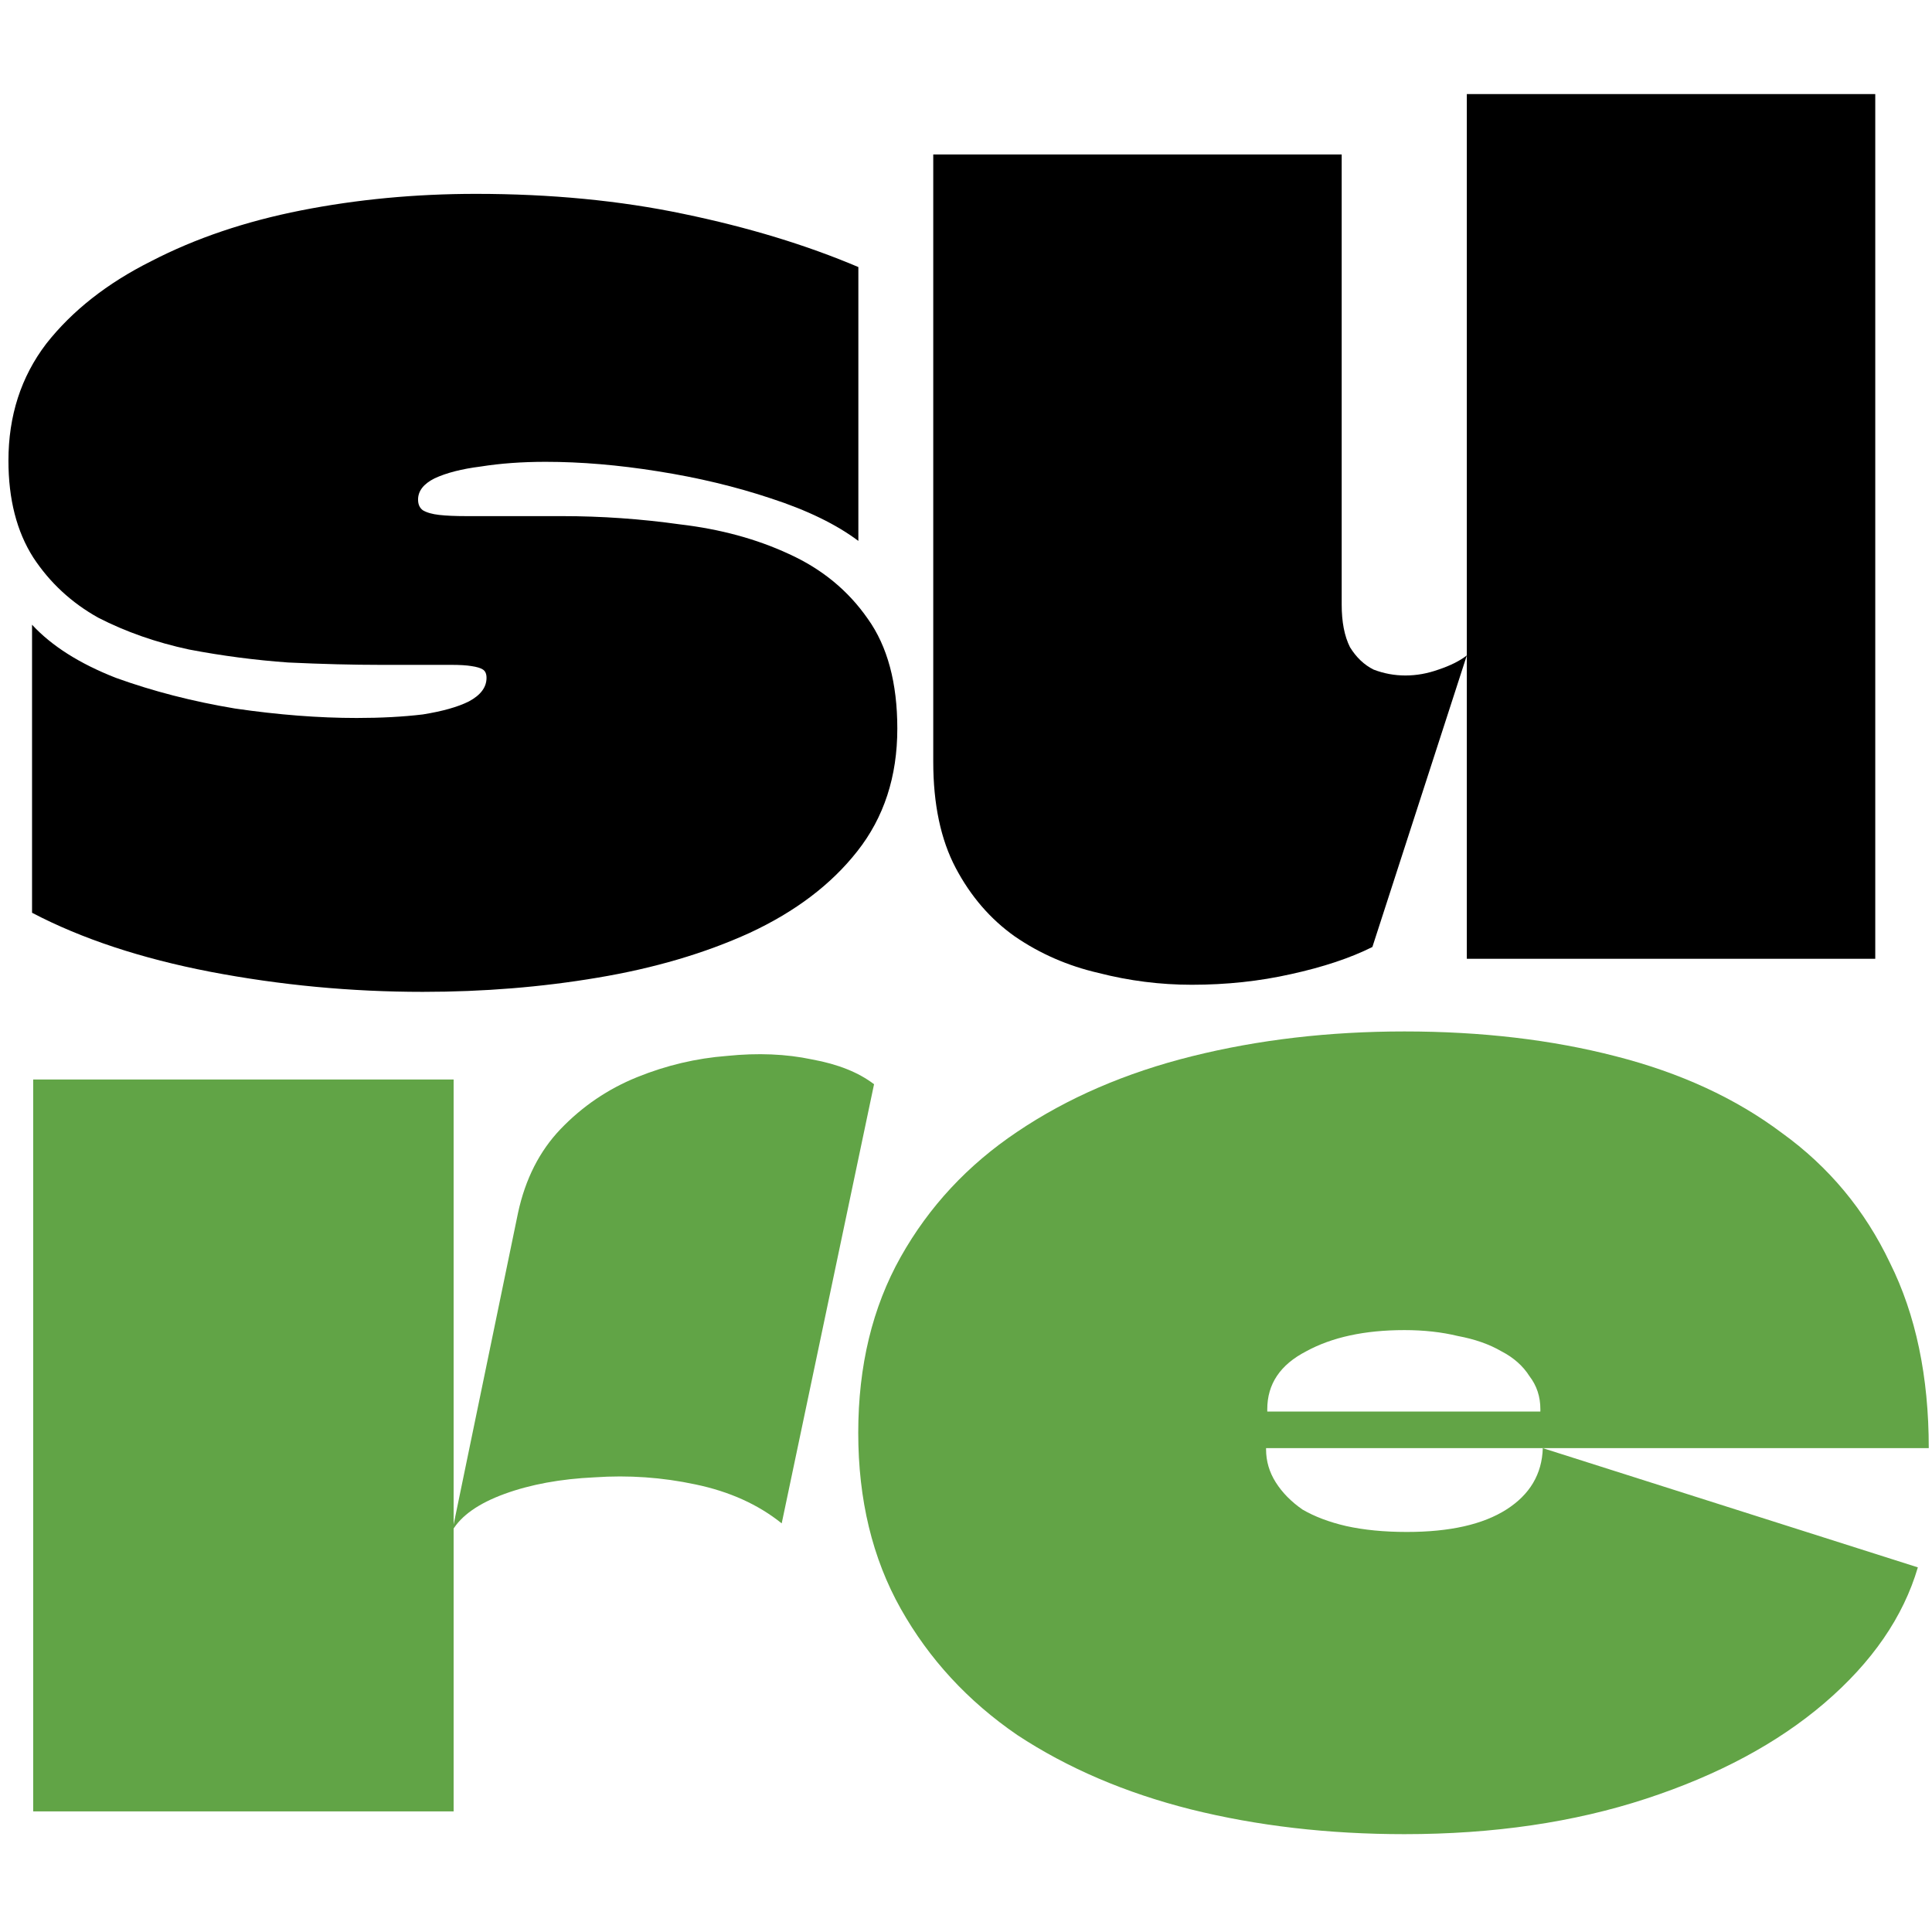
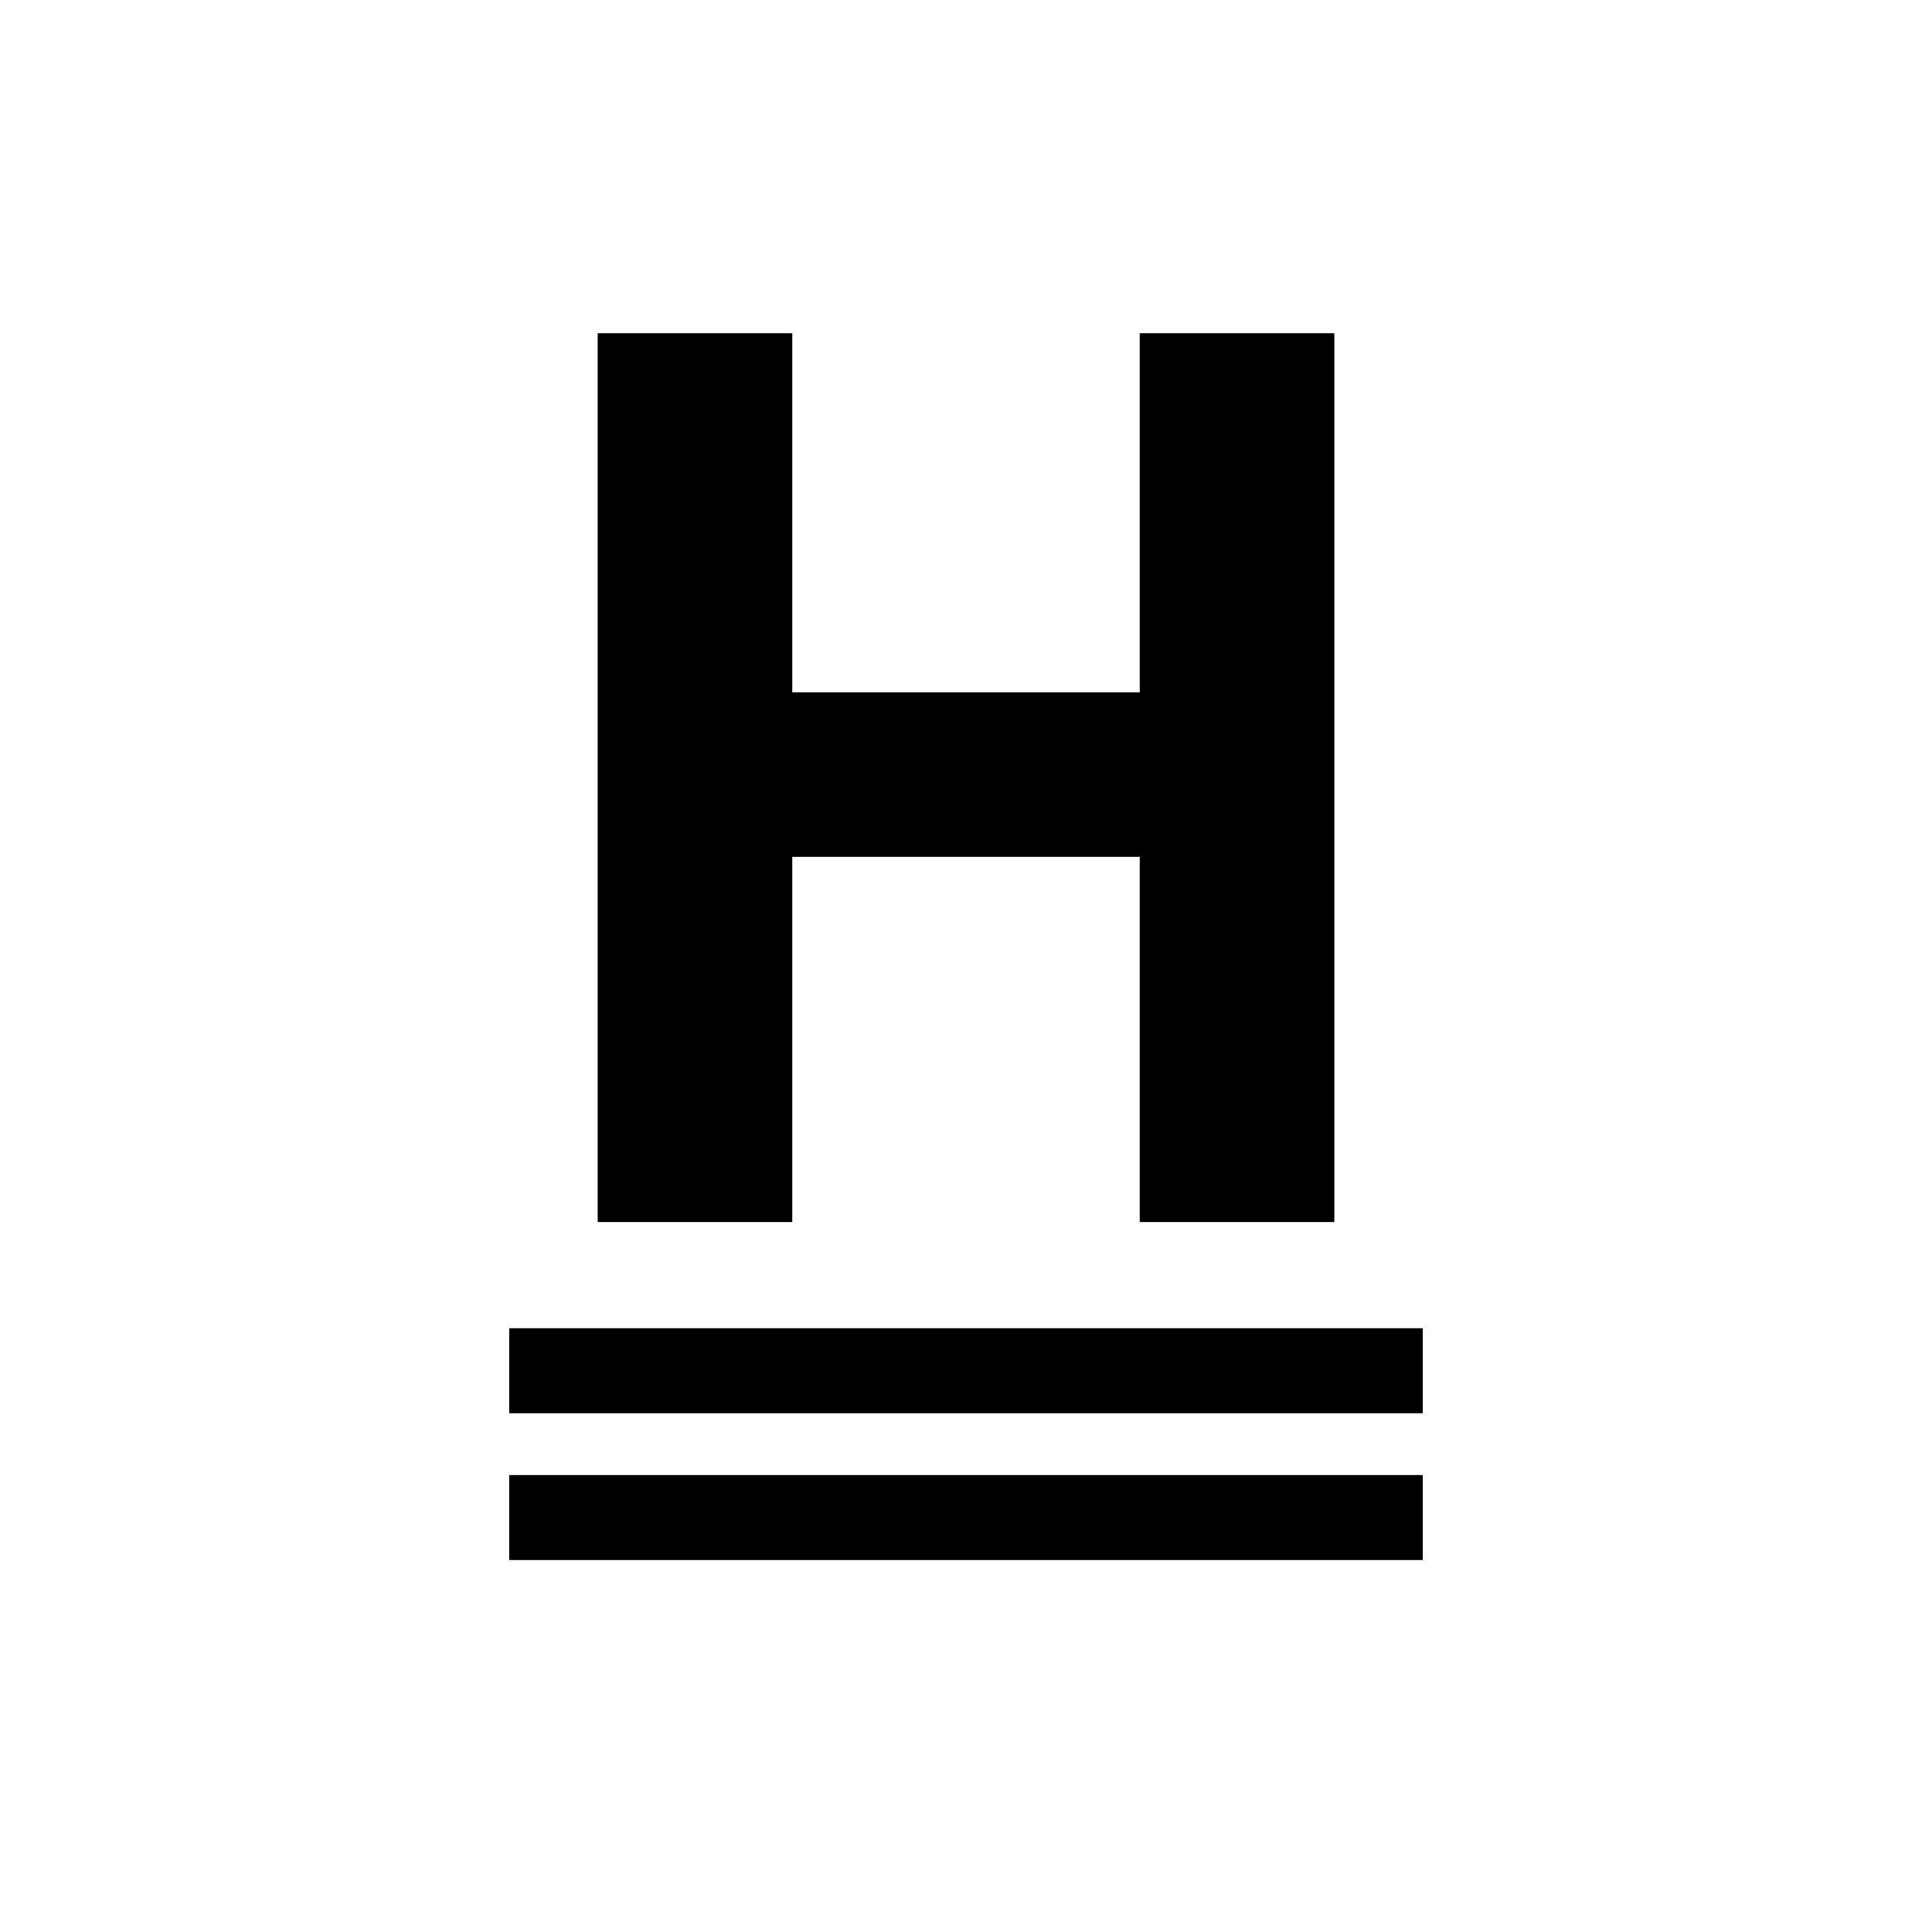
- <svg xmlns="http://www.w3.org/2000/svg" width="512" height="512" viewBox="0 0 160 145" fill="none">
-   <path d="M116.51 119.37C120.062 119.37 122.809 118.751 124.752 117.513C126.696 116.274 127.701 114.58 127.768 112.429L158.828 122.303C157.621 126.409 155.042 130.156 151.088 133.545C147.201 136.869 142.276 139.509 136.312 141.464C130.348 143.419 123.68 144.397 116.309 144.397C110.01 144.397 104.113 143.712 98.618 142.344C93.19 140.975 88.399 138.922 84.244 136.185C80.156 133.382 76.94 129.896 74.594 125.725C72.249 121.553 71.076 116.698 71.076 111.158C71.076 105.618 72.249 100.763 74.594 96.592C76.94 92.421 80.156 88.967 84.244 86.229C88.399 83.427 93.223 81.341 98.718 79.973C104.213 78.604 110.077 77.92 116.309 77.92C122.675 77.92 128.505 78.604 133.799 79.973C139.16 81.341 143.75 83.459 147.57 86.327C151.456 89.129 154.438 92.714 156.516 97.081C158.66 101.382 159.732 106.498 159.732 112.429H104.95C104.95 112.429 104.917 112.429 104.85 112.429C104.85 112.429 104.85 112.462 104.85 112.527C104.85 113.504 105.118 114.417 105.654 115.264C106.19 116.111 106.927 116.861 107.865 117.513C108.871 118.099 110.077 118.555 111.484 118.881C112.958 119.207 114.634 119.37 116.51 119.37ZM116.309 102.653C113.025 102.653 110.311 103.24 108.167 104.413C106.023 105.521 104.95 107.117 104.95 109.203C104.95 109.268 104.95 109.333 104.95 109.399C105.017 109.399 105.051 109.399 105.051 109.399H127.466C127.533 109.399 127.567 109.399 127.567 109.399C127.567 109.333 127.567 109.268 127.567 109.203C127.567 108.16 127.265 107.248 126.662 106.466C126.126 105.618 125.355 104.934 124.35 104.413C123.345 103.826 122.139 103.403 120.732 103.142C119.391 102.816 117.917 102.653 116.309 102.653Z" fill="#62a446" />
-   <path d="M37.567 81.901C37.567 85.811 37.567 89.755 37.567 93.73C37.567 97.641 37.567 101.584 37.567 105.559C37.567 109.47 37.567 113.413 37.567 117.388C37.567 121.559 37.567 125.73 37.567 129.902C37.567 134.073 37.567 138.276 37.567 142.513H2.748C2.748 136.06 2.748 129.608 2.748 123.156C2.748 116.704 2.748 110.252 2.748 103.799C2.748 100.15 2.748 96.5 2.748 92.85C2.748 89.201 2.748 85.551 2.748 81.901H37.567ZM37.466 119.246L42.9 92.948C43.504 90.146 44.678 87.832 46.422 86.007C48.234 84.117 50.347 82.683 52.762 81.706C55.177 80.728 57.66 80.141 60.209 79.946C62.758 79.685 65.106 79.783 67.253 80.239C69.4 80.63 71.111 81.315 72.385 82.292L64.737 118.659C62.792 117.095 60.41 116.02 57.593 115.433C54.842 114.846 52.058 114.651 49.24 114.846C46.422 114.977 43.94 115.433 41.793 116.215C39.646 116.997 38.204 118.007 37.466 119.246Z" fill="#61a446" />
-   <path d="M155.301 0.292C155.301 4.658 155.301 20.058 155.301 24.489C155.301 28.921 155.301 33.353 155.301 37.785C155.301 41.565 155.301 45.378 155.301 49.223C155.301 53.003 155.301 56.783 155.301 60.563C155.301 64.343 155.301 68.123 155.301 71.903H121.476C121.476 69.166 121.476 66.396 121.476 63.594C121.476 60.791 121.476 57.989 121.476 55.186C121.476 52.319 121.476 49.549 121.476 46.877C121.476 40.815 121.476 34.885 121.476 29.084C121.476 23.218 121.476 6.288 121.476 0.292H155.301ZM111.113 5.292C111.113 8.746 111.113 18.233 111.113 21.752C111.113 25.206 111.113 28.66 111.113 32.115C111.113 35.569 111.113 39.056 111.113 42.575C111.113 44.009 111.341 45.182 111.798 46.094C112.319 46.942 112.971 47.561 113.753 47.952C114.6 48.278 115.48 48.441 116.392 48.441C117.305 48.441 118.217 48.278 119.13 47.952C120.107 47.626 120.889 47.235 121.476 46.779L113.655 70.926C111.83 71.838 109.582 72.588 106.909 73.174C104.303 73.761 101.565 74.054 98.698 74.054C96.091 74.054 93.516 73.728 90.975 73.076C88.433 72.49 86.119 71.48 84.034 70.046C82.013 68.612 80.384 66.722 79.145 64.376C77.907 62.029 77.288 59.097 77.288 55.577C77.288 50.885 77.288 46.192 77.288 41.5C77.288 36.807 77.288 32.115 77.288 27.422C77.288 24.75 77.288 22.078 77.288 19.406C77.288 16.669 77.288 7.964 77.288 5.292H111.113Z" fill="black" />
-   <path d="M0.699 30.648C0.699 26.933 1.742 23.707 3.827 20.97C5.978 18.233 8.878 15.952 12.528 14.127C16.178 12.237 20.316 10.836 24.944 9.923C29.571 9.011 34.394 8.555 39.412 8.555C45.603 8.555 51.339 9.108 56.618 10.216C61.962 11.324 66.785 12.791 71.086 14.616V37.296C69.262 35.928 66.85 34.754 63.852 33.777C60.919 32.799 57.791 32.05 54.467 31.528C51.209 31.007 48.113 30.746 45.18 30.746C43.225 30.746 41.432 30.877 39.803 31.137C38.239 31.333 36.968 31.659 35.99 32.115C35.078 32.571 34.622 33.158 34.622 33.874C34.622 34.266 34.752 34.559 35.013 34.754C35.339 34.95 35.795 35.08 36.382 35.145C36.968 35.211 37.718 35.243 38.63 35.243C40.129 35.243 41.465 35.243 42.638 35.243C43.811 35.243 45.115 35.243 46.549 35.243C49.807 35.243 53.066 35.471 56.325 35.928C59.648 36.319 62.647 37.133 65.319 38.371C68.056 39.61 70.239 41.402 71.868 43.748C73.498 46.029 74.312 49.06 74.312 52.84C74.312 56.816 73.205 60.205 70.989 63.007C68.838 65.744 65.873 67.993 62.093 69.753C58.378 71.447 54.174 72.685 49.481 73.468C44.854 74.25 40.031 74.641 35.013 74.641C29.082 74.641 23.216 74.087 17.416 72.979C11.681 71.871 6.76 70.241 2.654 68.091V44.237C4.283 45.997 6.597 47.463 9.595 48.636C12.658 49.744 15.95 50.592 19.469 51.178C23.053 51.7 26.41 51.96 29.538 51.96C31.559 51.96 33.383 51.862 35.013 51.667C36.642 51.406 37.913 51.048 38.825 50.592C39.803 50.07 40.292 49.418 40.292 48.636C40.292 48.31 40.194 48.082 39.999 47.952C39.803 47.822 39.477 47.724 39.021 47.659C38.63 47.594 38.076 47.561 37.359 47.561C36.382 47.561 35.371 47.561 34.328 47.561C33.286 47.561 32.341 47.561 31.493 47.561C29.212 47.561 26.671 47.496 23.868 47.365C21.131 47.17 18.393 46.812 15.656 46.29C12.919 45.703 10.41 44.824 8.129 43.651C5.913 42.412 4.12 40.75 2.752 38.665C1.383 36.514 0.699 33.842 0.699 30.648Z" fill="black" />
+ <svg xmlns="http://www.w3.org/2000/svg" width="512" height="512" viewBox="0 0 512 512">
+   <path d="M302.03 323.84V88.32H353.6V323.84ZM158.4 323.84V88.32H209.97V323.84ZM195.39 227.07V183.48H328.56V227.07Z" fill="#000000" />
+   <rect x="134.98" y="352.00" width="242.04" height="22.53" fill="#000000" />
+   <rect x="134.98" y="390.91" width="242.04" height="22.53" fill="#000000" />
</svg>
